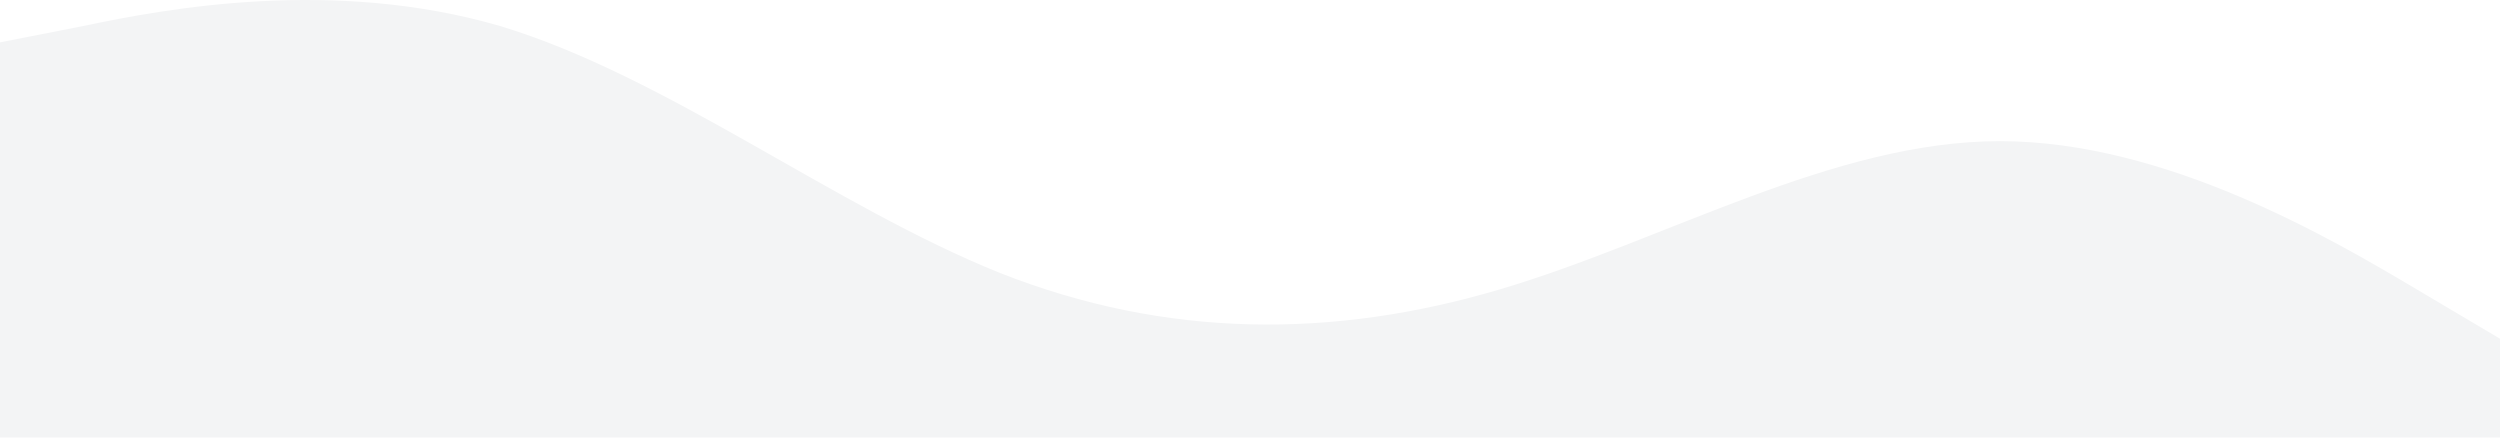
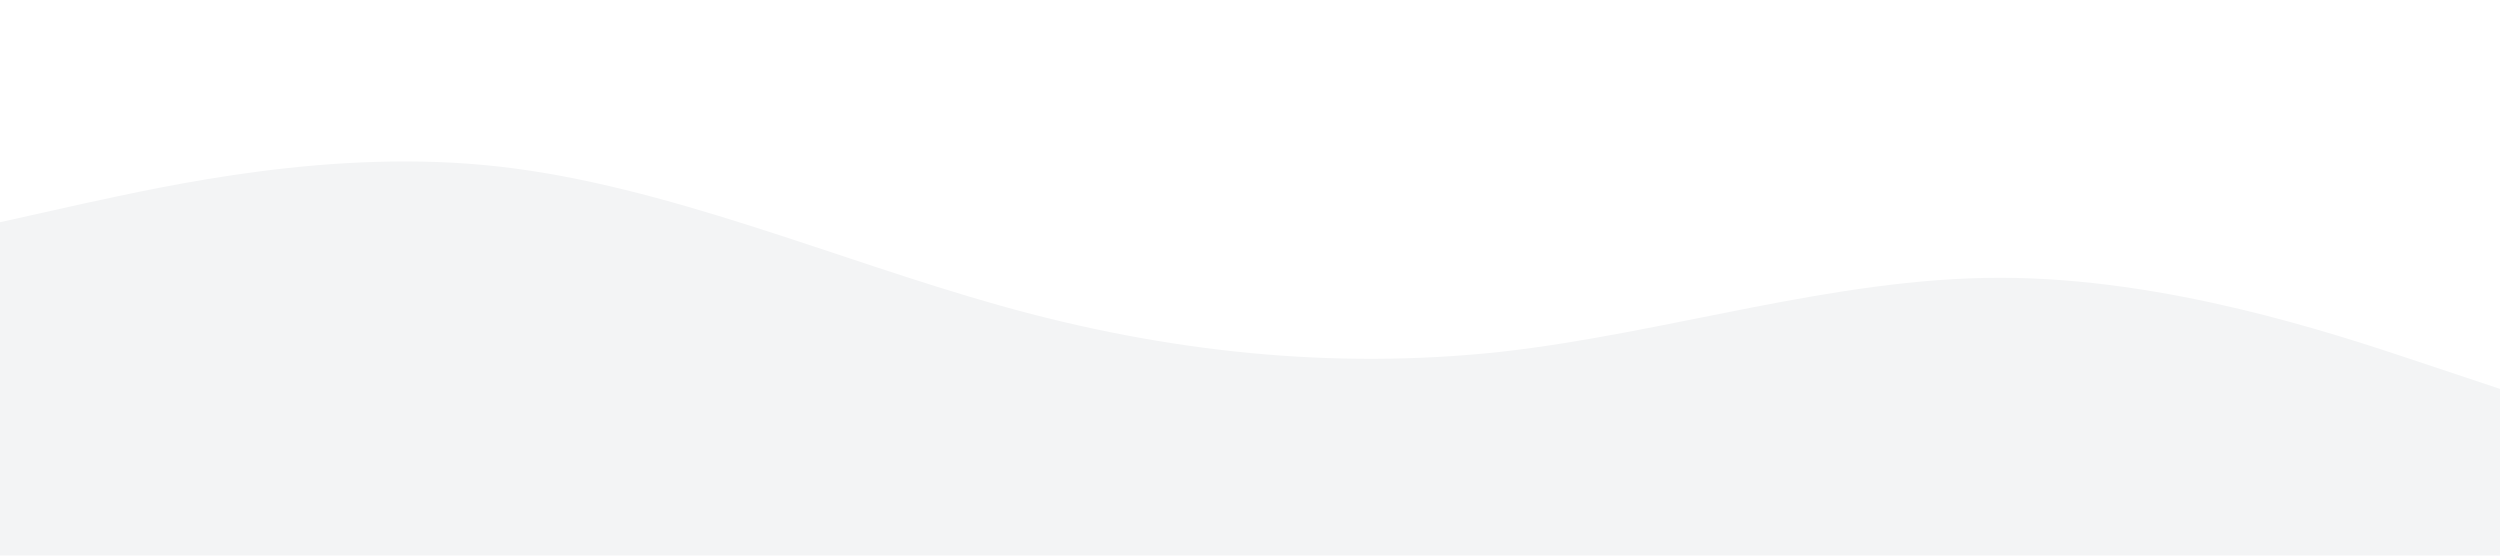
- <svg xmlns="http://www.w3.org/2000/svg" width="1440" height="252" viewBox="0 0 1440 252" fill="none">
-   <path d="M0 24.403L48 14.979C96 4.844 192 -12.937 288 14.979C384 43.963 480 118.644 576 157.229C672 195.103 768 195.103 864 166.653C960 138.203 1056 81.303 1152 81.303C1248 81.303 1344 138.203 1392 166.653L1440 195.103V252.003H1392C1344 252.003 1248 252.003 1152 252.003C1056 252.003 960 252.003 864 252.003C768 252.003 672 252.003 576 252.003C480 252.003 384 252.003 288 252.003C192 252.003 96 252.003 48 252.003H0V24.403Z" fill="#F3F4F5" />
+ <svg xmlns="http://www.w3.org/2000/svg" viewBox="0 0 1440 320">
+   <path fill="#f3f4f5" fill-opacity="1" d="M0,128L48,117.3C96,107,192,85,288,96C384,107,480,149,576,176C672,203,768,213,864,202.7C960,192,1056,160,1152,160C1248,160,1344,192,1392,208L1440,224L1440,320L1392,320C1344,320,1248,320,1152,320C1056,320,960,320,864,320C768,320,672,320,576,320C480,320,384,320,288,320C192,320,96,320,48,320L0,320Z" />
</svg>
